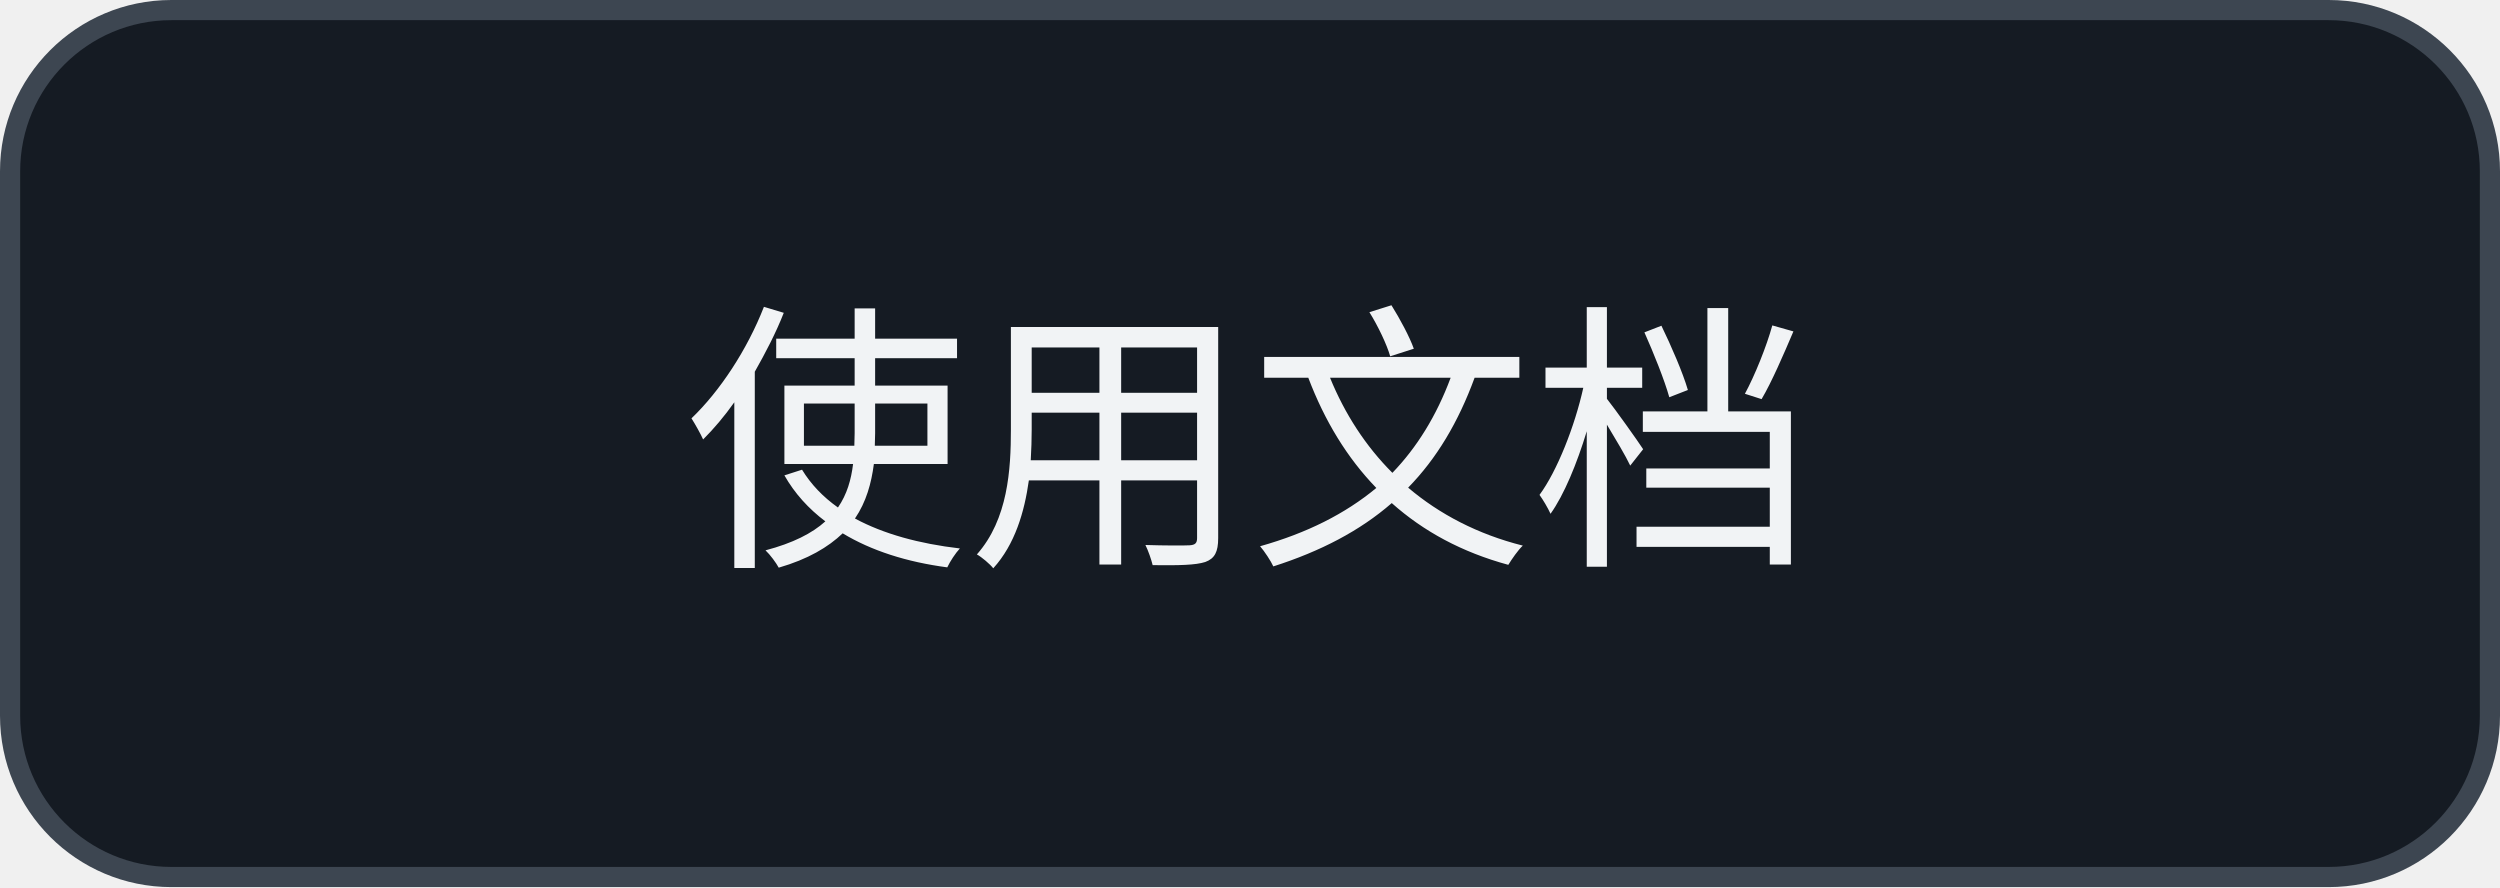
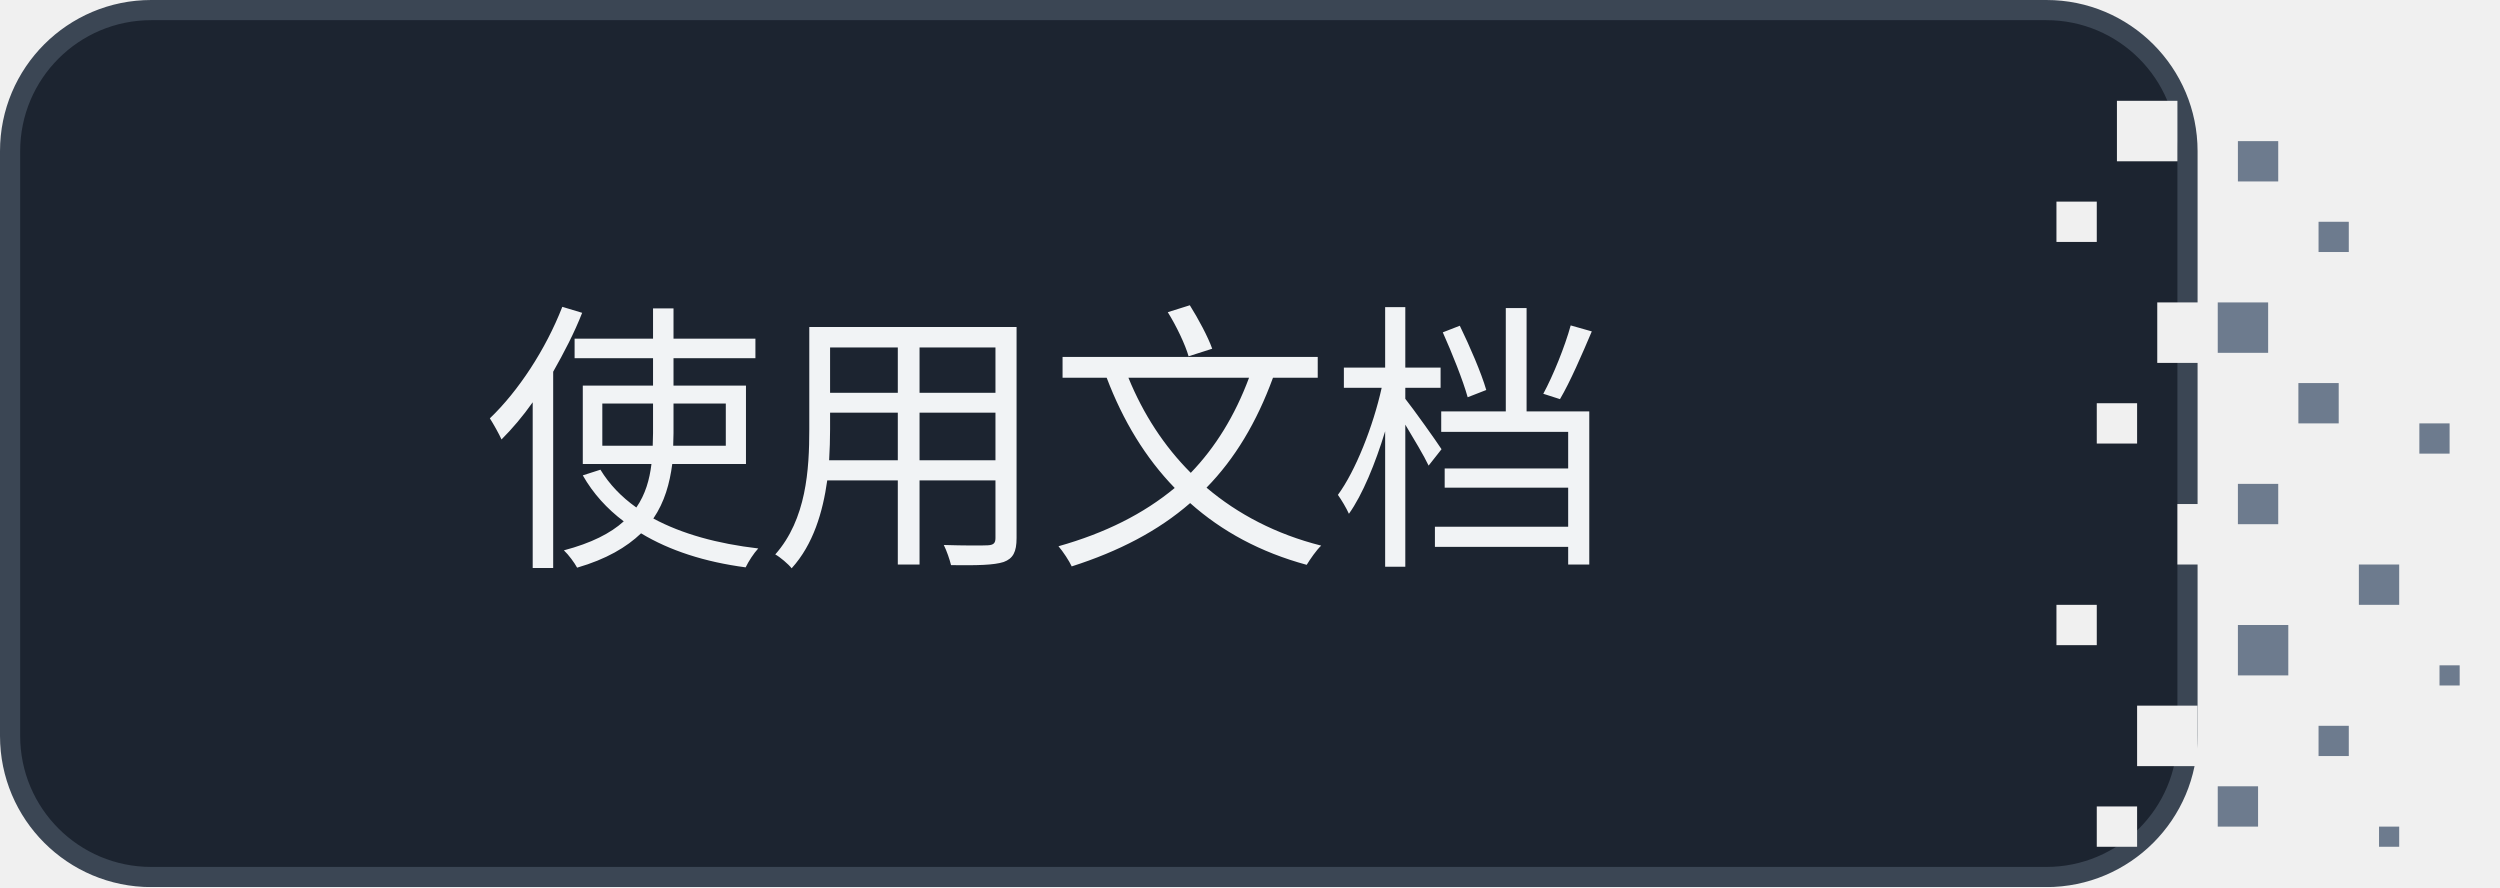
<svg xmlns="http://www.w3.org/2000/svg" width="124" height="44" viewBox="0 0 124 44" role="img" aria-label="使用文档">
-   <rect x=".5" y=".5" width="123" height="43" rx="8" fill="#151B23" stroke="#3D4651" />
-   <text x="34.0" y="27" fill="#F1F3F5" font-size="14" font-weight="500" font-family="Noto Sans CJK SC,PingFang SC,Microsoft YaHei,sans-serif">使用文档</text>
+   <defs>
+     <mask id="edge" maskUnits="userSpaceOnUse" x="0" y="0" width="124" height="44">
+       <rect width="124" height="44" fill="#fff" />
+       <rect x="105" y="5" width="3" height="3" fill="#000" />
+       <rect x="102" y="10" width="2" height="2" fill="#000" />
+       <rect x="107" y="15" width="3" height="3" fill="#000" />
+       <rect x="104" y="20" width="2" height="2" fill="#000" />
+       <rect x="108" y="25" width="3" height="3" fill="#000" />
+       <rect x="102" y="30" width="2" height="2" fill="#000" />
+       <rect x="106" y="35" width="3" height="3" fill="#000" />
+       <rect x="104" y="40" width="2" height="2" fill="#000" />
+     </mask>
+   </defs>
+   <rect x=".5" y=".5" width="108" height="43" rx="7" fill="#1C2430" stroke="#3B4654" mask="url(#edge)" />
+   <rect x="111" y="7" width="2" height="2" fill="#6D7B8E" />
+   <rect x="115" y="11" width="1.5" height="1.5" fill="#6D7B8E" />
+   <rect x="110" y="15" width="2.5" height="2.5" fill="#6D7B8E" />
+   <rect x="114" y="19" width="2" height="2" fill="#6D7B8E" />
+   <rect x="120" y="21" width="1.5" height="1.5" fill="#6D7B8E" />
+   <rect x="111" y="24" width="2" height="2" fill="#6D7B8E" />
+   <rect x="117" y="28" width="2" height="2" fill="#6D7B8E" />
+   <rect x="111" y="31" width="2.5" height="2.5" fill="#6D7B8E" />
+   <rect x="121" y="33" width="1" height="1" fill="#6D7B8E" />
+   <rect x="115" y="36" width="1.5" height="1.5" fill="#6D7B8E" />
+   <rect x="110" y="39" width="2" height="2" fill="#6D7B8E" />
+   <rect x="118" y="41" width="1" height="1" fill="#6D7B8E" />
+   <text x="24.0" y="27" fill="#F1F3F5" font-size="14" font-weight="500" font-family="Noto Sans CJK SC,PingFang SC,Microsoft YaHei,sans-serif">使用文档</text>
</svg>
